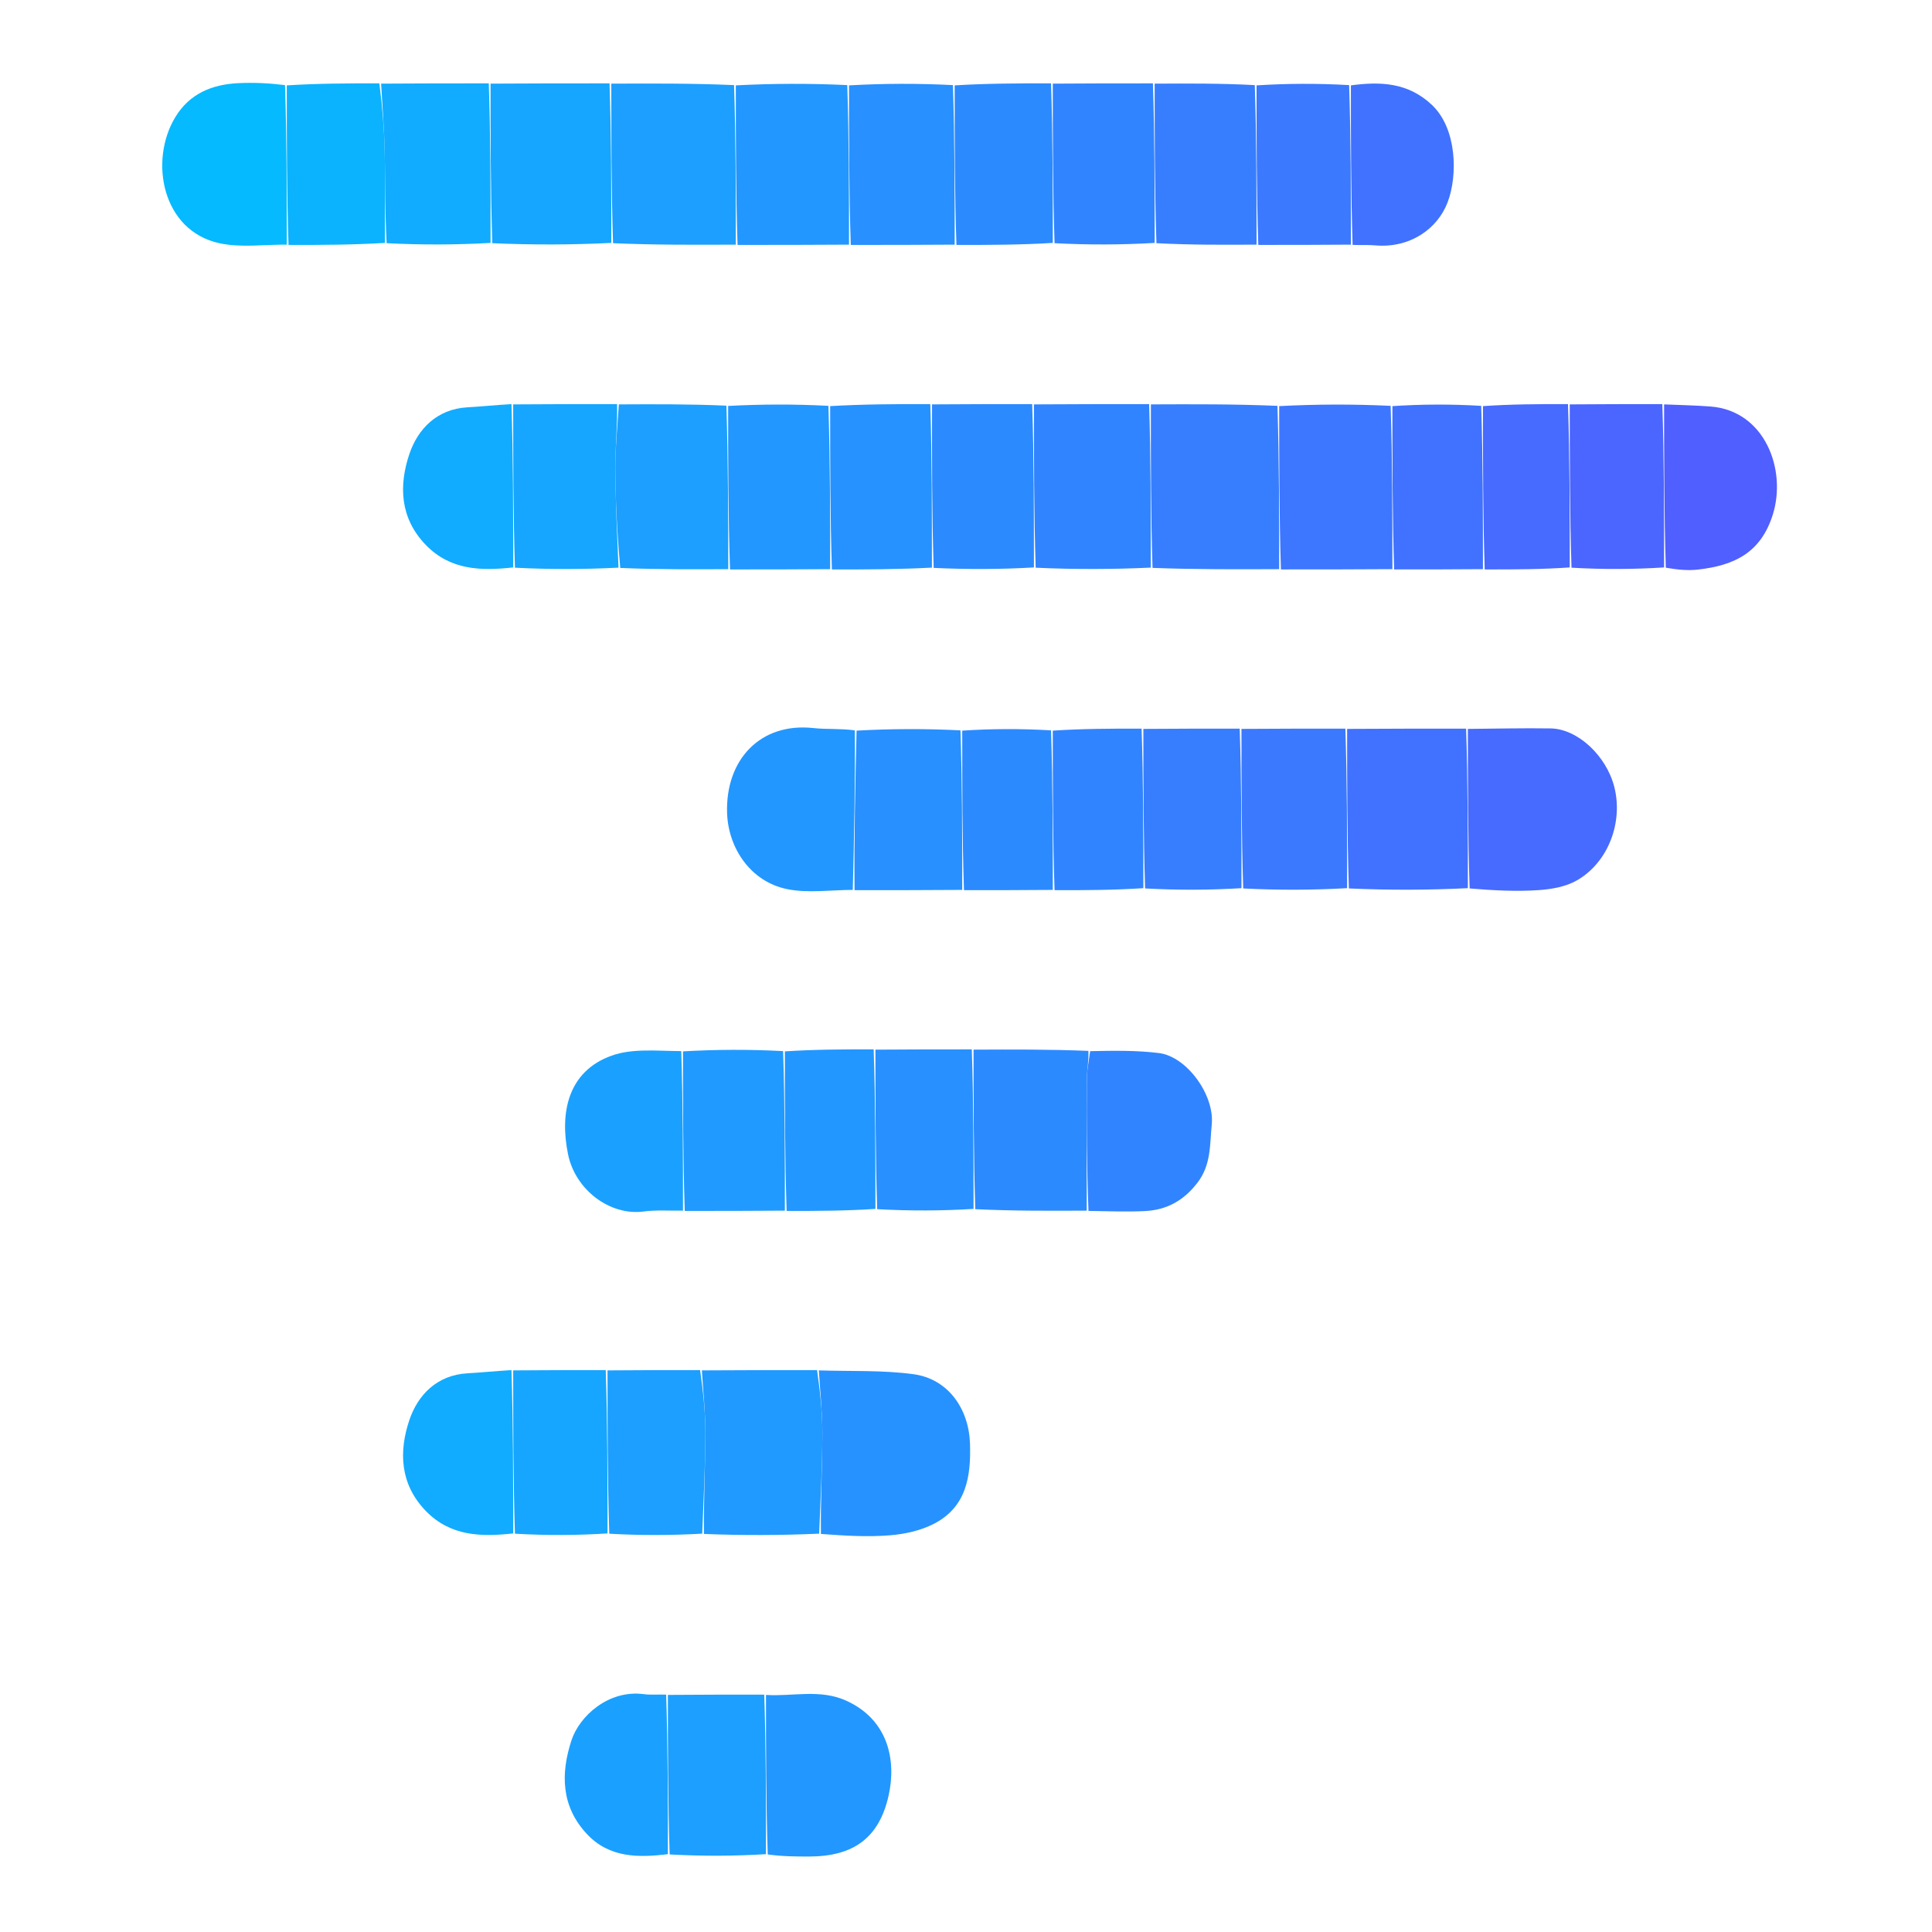
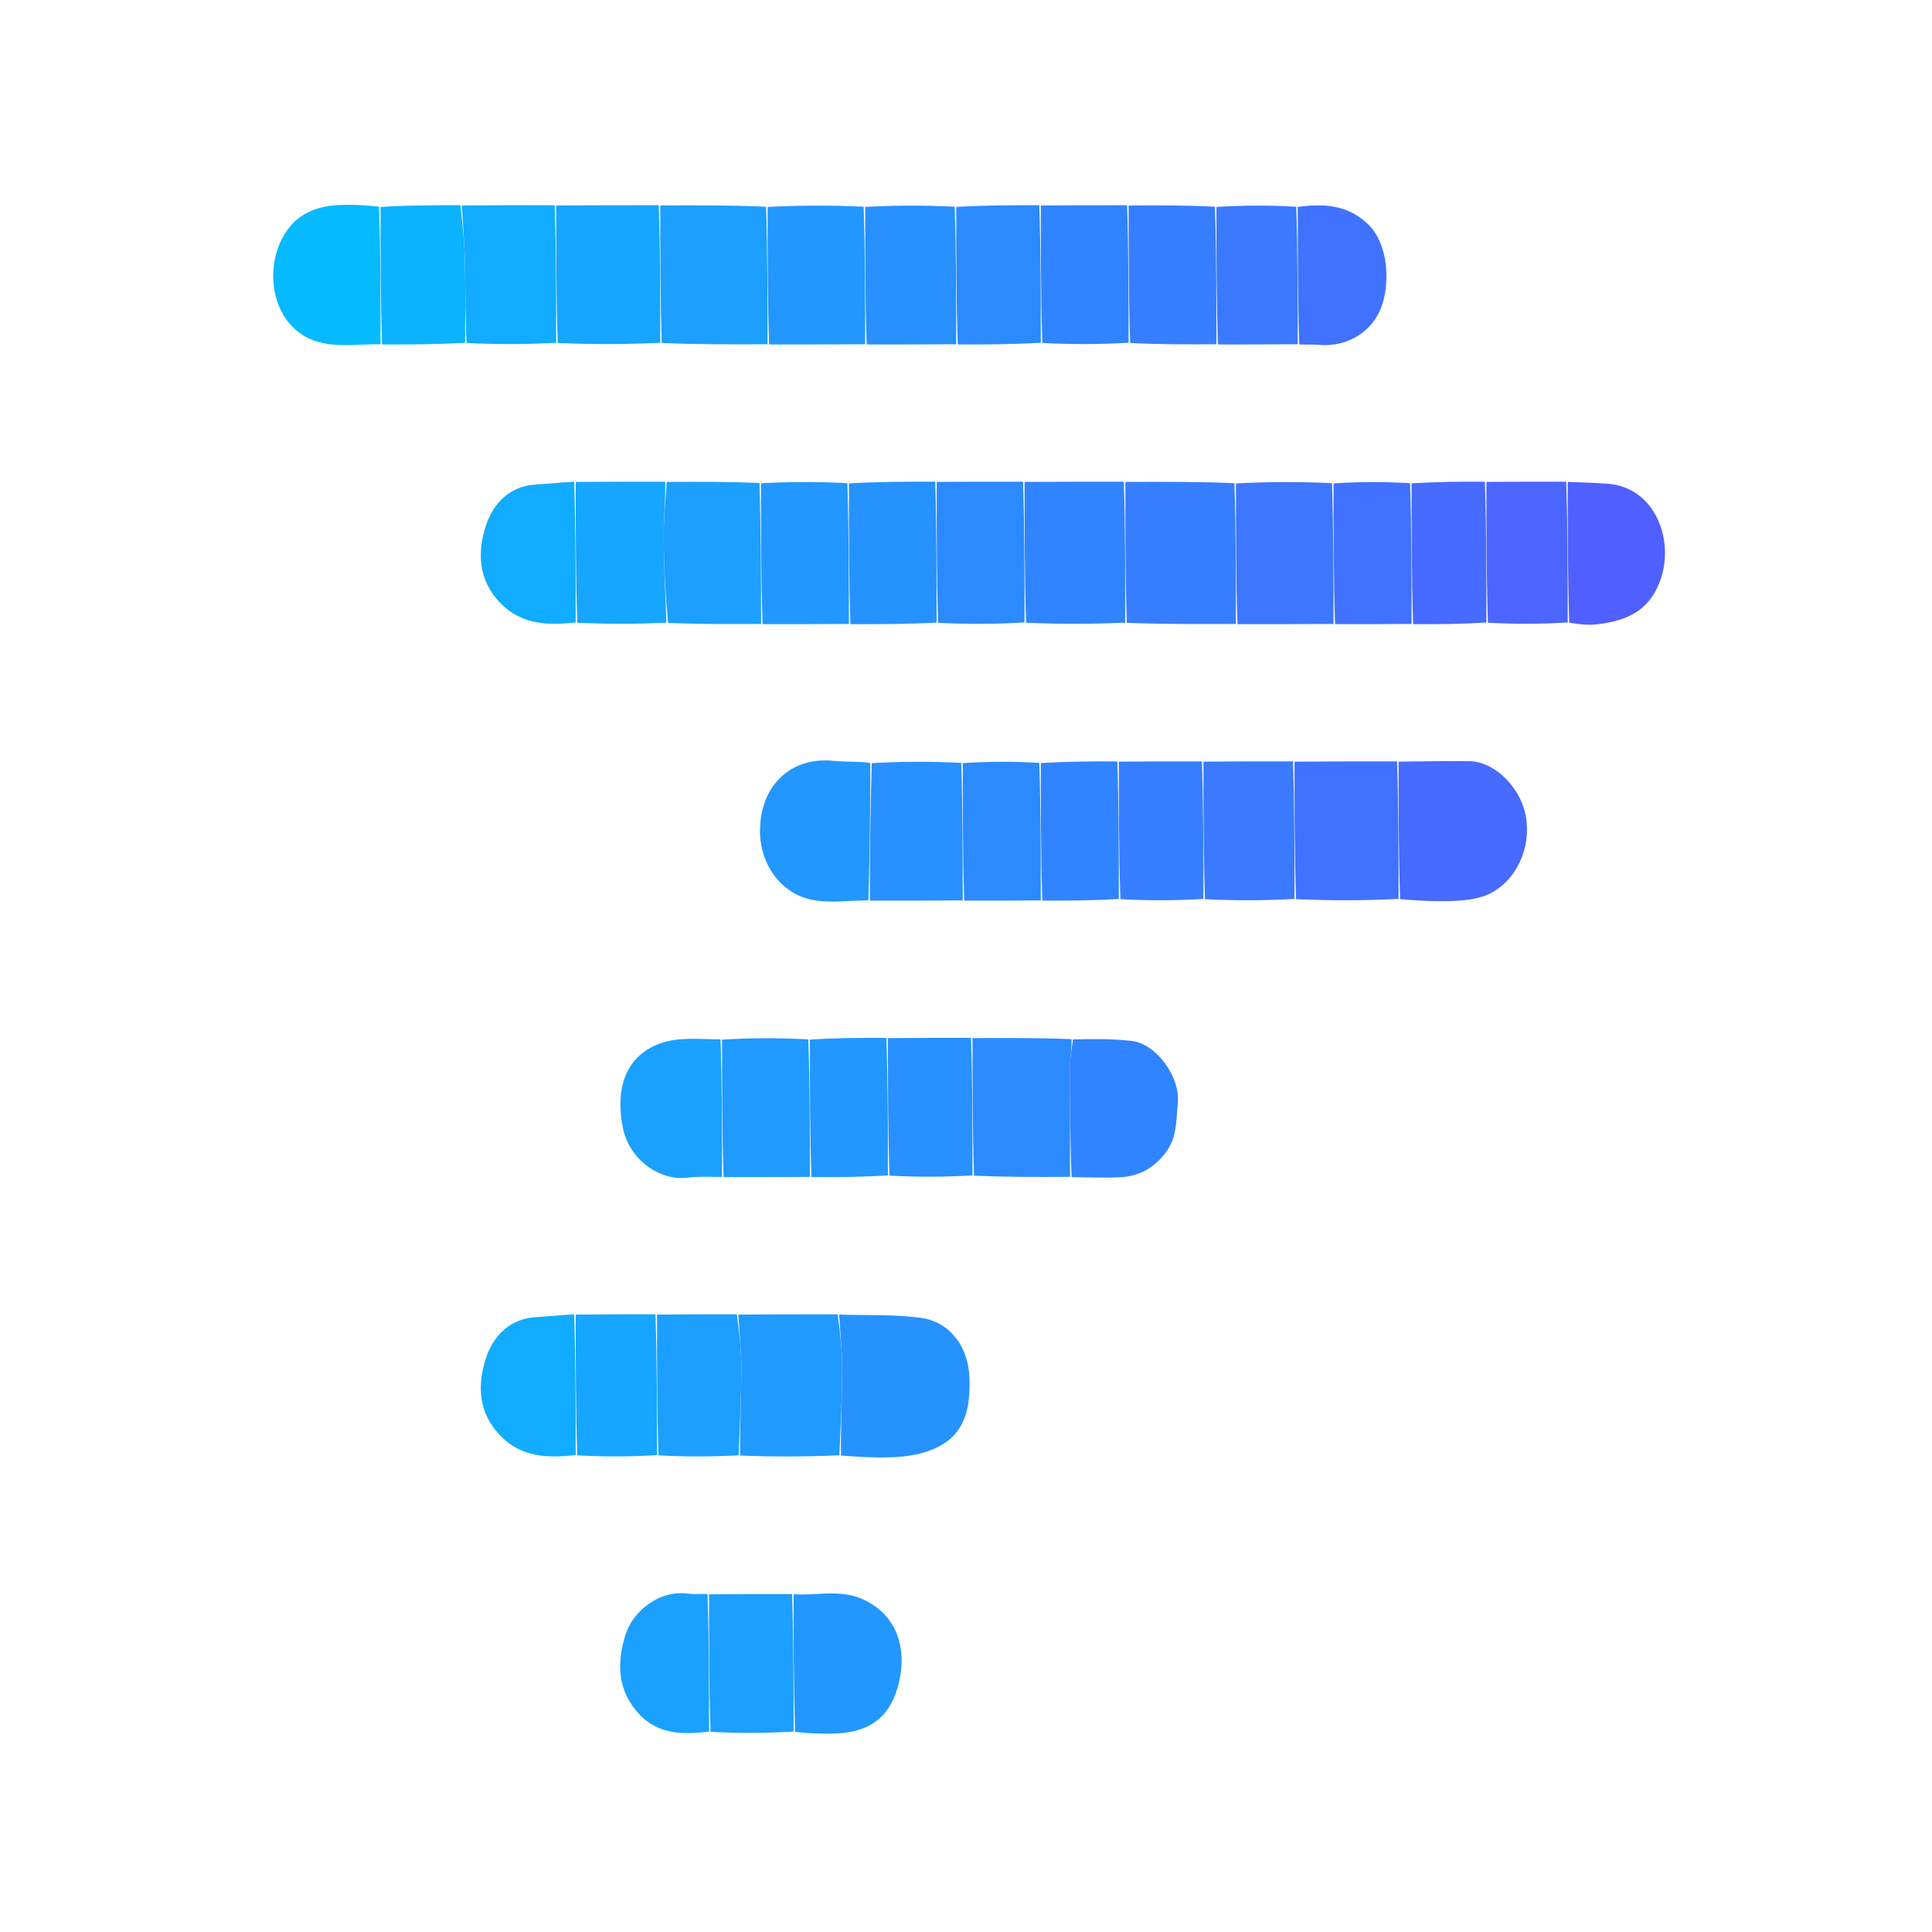
- <svg xmlns="http://www.w3.org/2000/svg" version="1.1" id="Layer_1" x="0px" y="0px" width="100%" viewBox="0 0 512 512" enable-background="new 0 0 512 512" xml:space="preserve">
+ <svg xmlns="http://www.w3.org/2000/svg" version="1.1" id="Layer_1" x="0px" y="0px" width="100%" viewBox="-41 -41 594 594" enable-background="new 0 0 512 512" xml:space="preserve">
M278.070801,193.024323 
	C270.379883,193.071793 262.688965,193.119263 254.070557,193.024521 
	C245.046249,193.071915 236.021927,193.119308 226.070541,193.024643 
	C222.574600,193.016647 219.044235,193.323410 215.588715,192.945633 
	C201.395920,191.393967 192.199692,201.455719 192.686584,215.518204 
	C193.001862,224.624084 198.781723,233.620087 208.589645,235.622787 
	C214.173889,236.763062 220.181061,235.832092 226.925415,235.979309 
	C236.282974,235.930649 245.640518,235.881989 255.925720,235.978256 
	C263.616608,235.930115 271.307495,235.881958 279.926086,235.978226 
	C287.617523,235.930176 295.308960,235.882141 303.927826,235.978226 
	C312.285431,235.930084 320.643066,235.881958 329.928162,235.977463 
	C338.951874,235.929474 347.975616,235.881485 357.926941,235.977142 
	C368.284424,235.929245 378.641876,235.881363 389.926971,235.976959 
	C395.905792,235.984589 401.905518,236.295151 407.855408,235.883926 
	C411.313477,235.644943 415.102600,234.949860 418.027283,233.237778 
	C426.281067,228.406082 430.168732,217.834793 427.806061,208.544998 
	C425.704956,200.283630 418.092896,193.146713 410.910217,193.037491 
	C403.608978,192.926453 396.303223,193.111343 388.071625,193.025238 
	C377.714203,193.072388 367.356750,193.119522 356.071533,193.025024 
	C347.047882,193.072144 338.024261,193.119263 328.072632,193.024353 
	C319.715240,193.071625 311.357819,193.118896 302.072388,193.024414 
	C294.381042,193.071732 286.689697,193.119049 278.070801,193.024323 
M392.068756,107.025543 
	C384.378418,107.072876 376.688080,107.120216 368.070312,107.025192 
	C358.379578,107.072411 348.688812,107.119621 338.070496,107.025345 
	C327.047089,107.072449 316.023651,107.119553 304.072235,107.024849 
	C294.048676,107.071815 284.025116,107.118782 273.073334,107.023689 
	C264.382385,107.071030 255.691422,107.118378 246.072342,107.024078 
	C237.381332,107.071281 228.690338,107.118484 219.071671,107.023361 
	C210.380661,107.070961 201.689636,107.118553 192.070999,107.024231 
	C182.713379,107.071793 173.355759,107.119354 163.070618,107.024429 
	C154.046356,107.072006 145.022095,107.119583 135.088455,107.024269 
	C131.355988,107.335495 127.628273,107.731583 123.890083,107.940514 
	C115.758606,108.394997 110.710808,113.706886 108.475044,120.355179 
	C105.691895,128.631195 105.935814,137.287674 112.842262,144.416000 
	C119.387444,151.171448 127.561256,151.298523 136.925186,150.979874 
	C145.949463,150.930939 154.973724,150.882004 164.925400,150.979828 
	C174.283142,150.931168 183.640900,150.882523 193.925934,150.980118 
	C202.617065,150.931519 211.308212,150.882919 220.926712,150.979416 
	C229.617935,150.931046 238.309174,150.882675 247.927689,150.979355 
	C256.618988,150.930984 265.310272,150.882629 274.928864,150.978531 
	C284.952667,150.930145 294.976440,150.881760 305.927673,150.977722 
	C316.951141,150.929535 327.974609,150.881348 339.925812,150.977325 
	C349.616455,150.929031 359.307129,150.880737 369.925751,150.975861 
	C377.615845,150.928207 385.305939,150.880554 393.924286,150.976440 
	C401.282867,150.928711 408.641449,150.880981 416.927704,150.976074 
	C424.951782,150.928558 432.975830,150.881042 441.913727,150.975922 
	C444.575104,150.983704 447.264435,151.244644 449.892883,150.954315 
	C459.918854,149.846878 466.664307,146.264374 469.775940,136.490341 
	C473.586060,124.522163 467.726227,108.830887 453.285034,107.726456 
	C449.199615,107.414009 445.095490,107.346382 440.072113,107.024643 
	C432.048096,107.072014 424.024109,107.119385 415.072296,107.024742 
	C407.713531,107.072189 400.354797,107.119644 392.068756,107.025543 
M357.070709,22.025024 
	C349.046631,22.072296 341.022583,22.119568 332.070923,22.024780 
	C323.380310,22.072008 314.689697,22.119236 305.071320,22.024660 
	C296.380615,22.071833 287.689941,22.119005 278.071533,22.024109 
	C269.713959,22.071459 261.356354,22.118809 252.071182,22.024012 
	C243.046906,22.071329 234.022644,22.118649 224.070786,22.024050 
	C214.379608,22.071566 204.688446,22.119080 194.069824,22.024662 
	C183.379501,22.071840 172.689194,22.119019 161.071198,22.023706 
	C150.714249,22.070904 140.357285,22.118101 129.072433,22.022541 
	C119.714867,22.070162 110.357300,22.117781 100.071892,22.022863 
	C92.047050,22.070826 84.022202,22.118790 75.071869,22.023148 
	C71.092972,22.015478 67.106255,21.845190 63.136902,22.036037 
	C56.170113,22.371002 50.209583,24.824341 46.435150,31.079498 
	C39.457294,42.643509 42.956974,61.200756 58.206230,64.470764 
	C63.900646,65.691864 70.053490,64.775169 76.924690,64.981064 
	C85.282990,64.932137 93.641281,64.883209 102.926651,64.981880 
	C111.951363,64.932800 120.976082,64.883720 130.927856,64.981201 
	C141.284851,64.931999 151.641861,64.882805 162.926163,64.980164 
	C173.616577,64.931213 184.306976,64.882263 195.924942,64.979675 
	C205.616089,64.931030 215.307220,64.882378 225.925858,64.979279 
	C234.950119,64.930740 243.974396,64.882210 253.926208,64.978561 
	C262.283875,64.930252 270.641541,64.881943 279.926758,64.978134 
	C288.617554,64.929886 297.308319,64.881645 306.926666,64.977737 
	C315.617279,64.929543 324.307892,64.881340 333.926270,64.976990 
	C341.950287,64.929062 349.974304,64.881134 358.915924,64.976807 
	C360.743042,64.984764 362.581970,64.860878 364.395325,65.022873 
	C373.622284,65.847206 380.921204,60.683910 383.611786,53.668827 
	C386.371552,46.473324 386.102844,34.106232 379.522980,27.851017 
	C373.201080,21.841080 365.825897,21.563005 357.070709,22.025024 
M136.925171,406.979858 
	C144.949783,406.931122 152.974380,406.882385 161.926270,406.980164 
	C169.950790,406.931427 177.975311,406.882721 186.927155,406.979584 
	C196.950989,406.930939 206.974808,406.882294 217.925995,406.979584 
	C223.903595,406.986298 229.910919,407.356598 235.848297,406.871277 
	C239.772018,406.550598 243.923691,405.645508 247.398880,403.874725 
	C256.067047,399.457947 257.354279,391.370026 257.057831,382.538300 
	C256.747223,373.282776 251.226013,365.421875 242.106476,364.181396 
	C233.844009,363.057495 225.375946,363.445160 216.070862,363.024658 
	C206.047165,363.071777 196.023453,363.118896 185.072037,363.023224 
	C177.047699,363.070953 169.023346,363.118683 160.071350,363.023895 
	C152.046844,363.071625 144.022324,363.119385 135.088440,363.024261 
	C131.355972,363.335480 127.628258,363.731537 123.890076,363.940491 
	C115.758629,364.395020 110.710770,369.706848 108.475044,376.355194 
	C105.691940,384.631226 105.935783,393.287689 112.842270,400.416016 
	C119.387451,407.171448 127.561241,407.298615 136.925171,406.979858 
M231.069077,278.025574 
	C223.378998,278.072723 215.688904,278.119843 207.071396,278.023407 
	C198.380447,278.070923 189.689484,278.118408 180.075134,278.024048 
	C174.047485,278.516632 167.578812,277.781372 162.083282,279.755371 
	C150.354965,283.968170 148.320786,295.093353 150.538177,305.907013 
	C152.473053,315.342804 161.642670,322.236389 170.535324,321.064484 
	C173.973663,320.611359 177.508316,320.889191 181.926270,320.980438 
	C190.617111,320.931274 199.307938,320.882141 208.926376,320.977783 
	C216.616287,320.929230 224.306183,320.880676 232.923813,320.977997 
	C241.281769,320.929535 249.639725,320.881073 258.925385,320.977783 
	C268.615173,320.929138 278.304932,320.880493 288.922485,320.976685 
	C293.741852,320.983917 298.570435,321.181519 303.378235,320.949310 
	C309.155121,320.670319 313.697174,318.197998 317.354767,313.411804 
	C320.988647,308.656586 320.586548,303.421265 321.126404,298.051422 
	C321.921722,290.140137 314.471985,279.982697 307.154114,279.073029 
	C301.156006,278.327393 295.051575,278.437347 288.067230,278.025757 
	C278.044037,278.072937 268.020844,278.120087 257.070251,278.024994 
	C248.712204,278.072601 240.354156,278.120239 231.069077,278.025574 
M177.926498,491.977631 
	C186.282318,491.928894 194.638138,491.880188 203.920181,491.978180 
	C207.409515,491.985321 210.898865,491.999695 214.388199,491.998322 
	C226.117874,491.993744 232.945724,487.137634 235.480469,475.891785 
	C237.590347,466.530853 235.420837,455.848816 224.409225,450.763519 
	C217.348785,447.502960 210.128448,449.635712 202.067337,449.026184 
	C193.711243,449.073364 185.355148,449.120544 176.081924,449.023743 
	C174.251816,449.015991 172.395615,449.205353 170.595963,448.967316 
	C161.339340,447.743195 153.558975,454.700867 151.422241,461.270844 
	C148.576721,470.020203 148.680344,478.707031 155.538284,486.039215 
	C161.488297,492.400665 169.191696,492.322174 177.926498,491.977631 
z"/&gt;
<path fill="#2692FF" opacity="1" stroke="none" d=" M216.999,363.166   C225.376,363.445 233.844,363.057 242.106,364.181   C251.226,365.422 256.747,373.283 257.058,382.538   C257.354,391.37 256.067,399.458 247.399,403.875   C243.924,405.646 239.772,406.551 235.848,406.871   C229.911,407.357 223.904,406.986 217.552,406.509   C217.452,397.322 217.908,388.605 217.934,379.888   C217.951,374.315 217.332,368.74 216.999,363.166  z" />
  <path fill="#377EFF" opacity="1" stroke="none" d=" M338.998,150.833   C327.975,150.881 316.951,150.93 305.431,150.496   C304.957,135.732 304.978,121.449 305,107.167   C316.024,107.12 327.047,107.072 338.535,107.554   C338.999,122.333 338.998,136.583 338.998,150.833  z" />
  <path fill="#476AFF" opacity="1" stroke="none" d=" M388.999,193.167   C396.303,193.111 403.609,192.926 410.91,193.037   C418.093,193.147 425.705,200.284 427.806,208.545   C430.169,217.835 426.281,228.406 418.027,233.238   C415.103,234.95 411.313,235.645 407.855,235.884   C401.906,236.295 395.906,235.985 389.463,235.447   C389,221.001 389,207.084 388.999,193.167  z" />
  <path fill="#1C9FFF" opacity="1" stroke="none" d=" M161.999,22.166   C172.689,22.119 183.38,22.072 194.534,22.554   C194.998,37 194.998,50.916 194.997,64.833   C184.307,64.882 173.617,64.931 162.463,64.449   C161.999,50 161.999,36.083 161.999,22.166  z" />
  <path fill="#16A6FF" opacity="1" stroke="none" d=" M161.535,22.095   C161.999,36.083 161.999,50 161.999,64.376   C151.642,64.883 141.285,64.932 130.464,64.45   C130.001,50.001 130.001,36.083 130,22.165   C140.357,22.118 150.714,22.071 161.535,22.095  z" />
  <path fill="#4072FF" opacity="1" stroke="none" d=" M388.536,193.096   C389,207.084 389,221.001 389,235.375   C378.642,235.881 368.284,235.929 357.463,235.447   C357,221.001 356.999,207.084 356.999,193.167   C367.357,193.12 377.714,193.072 388.536,193.096  z" />
  <path fill="#209AFF" opacity="1" stroke="none" d=" M216.535,363.096   C217.332,368.74 217.951,374.315 217.934,379.888   C217.908,388.605 217.452,397.322 217.088,406.436   C206.975,406.882 196.951,406.931 186.553,406.509   C186.453,397.322 186.909,388.605 186.935,379.888   C186.952,374.315 186.333,368.74 186,363.166   C196.023,363.119 206.047,363.072 216.535,363.096  z" />
  <path fill="#3184FF" opacity="1" stroke="none" d=" M304.536,107.096   C304.978,121.449 304.957,135.732 304.968,150.424   C294.976,150.882 284.953,150.93 274.465,150.448   C274.001,135.667 274.001,121.417 274.002,107.166   C284.025,107.119 294.049,107.072 304.536,107.096  z" />
  <path fill="#3D76FF" opacity="1" stroke="none" d=" M339.462,150.905   C338.998,136.583 338.999,122.333 338.999,107.625   C348.689,107.12 358.38,107.072 368.534,107.554   C368.998,122.333 368.998,136.583 368.998,150.832   C359.307,150.881 349.616,150.929 339.462,150.905  z" />
  <path fill="#2297FF" opacity="1" stroke="none" d=" M225.998,235.834   C220.181,235.832 214.174,236.763 208.59,235.623   C198.782,233.62 193.002,224.624 192.687,215.518   C192.2,201.456 201.396,191.394 215.589,192.946   C219.044,193.323 222.575,193.017 226.535,193.554   C226.665,208 226.331,221.917 225.998,235.834  z" />
  <path fill="#2C8AFF" opacity="1" stroke="none" d=" M257.998,278.167   C268.021,278.12 278.044,278.073 288.442,278.495   C288.545,281.263 288.052,283.561 288.036,285.862   C287.954,297.518 287.996,309.175 287.995,320.832   C278.305,320.88 268.615,320.929 258.462,320.447   C257.998,306 257.998,292.084 257.998,278.167  z" />
  <path fill="#2297FF" opacity="1" stroke="none" d=" M195.461,64.906   C194.998,50.916 194.998,37 194.998,22.625   C204.688,22.119 214.38,22.072 224.535,22.553   C224.999,36.999 224.999,50.917 224.998,64.834   C215.307,64.882 205.616,64.931 195.461,64.906  z" />
  <path fill="#1C9FFF" opacity="1" stroke="none" d=" M163.998,107.167   C173.356,107.119 182.713,107.072 192.503,107.505   C192.956,122.268 192.977,136.551 192.999,150.834   C183.641,150.883 174.283,150.931 164.373,150.509   C163.547,141.321 163.092,132.605 163.066,123.888   C163.049,118.315 163.665,112.741 163.998,107.167  z" />
  <path fill="#3184FF" opacity="1" stroke="none" d=" M288.459,320.904   C287.996,309.175 287.954,297.518 288.036,285.862   C288.052,283.561 288.545,281.263 288.906,278.566   C295.052,278.437 301.156,278.327 307.154,279.073   C314.472,279.983 321.922,290.14 321.126,298.051   C320.587,303.421 320.989,308.657 317.355,313.412   C313.697,318.198 309.155,320.67 303.378,320.949   C298.57,321.182 293.742,320.984 288.459,320.904  z" />
  <path fill="#2297FF" opacity="1" stroke="none" d=" M202.994,449.169   C210.128,449.636 217.349,447.503 224.409,450.764   C235.421,455.849 237.59,466.531 235.48,475.892   C232.946,487.138 226.118,491.994 214.388,491.998   C210.899,492 207.41,491.985 203.458,491.447   C202.995,477 202.995,463.084 202.994,449.169  z" />
  <path fill="#05BAFF" opacity="1" stroke="none" d=" M75.997,64.833   C70.053,64.775 63.901,65.692 58.206,64.471   C42.957,61.201 39.457,42.644 46.435,31.079   C50.21,24.824 56.17,22.371 63.137,22.036   C67.106,21.845 71.093,22.015 75.535,22.553   C75.998,37 75.998,50.916 75.997,64.833  z" />
  <path fill="#2C8AFF" opacity="1" stroke="none" d=" M273.537,107.095   C274.001,121.417 274.001,135.667 274.001,150.376   C265.31,150.883 256.619,150.931 247.432,150.497   C246.957,135.732 246.979,121.449 247,107.166   C255.691,107.118 264.382,107.071 273.537,107.095  z" />
  <path fill="#2297FF" opacity="1" stroke="none" d=" M193.462,150.907   C192.977,136.551 192.956,122.268 192.966,107.576   C201.69,107.119 210.381,107.071 219.536,107.553   C220,122.333 220,136.584 219.999,150.834   C211.308,150.883 202.617,150.932 193.462,150.907  z" />
  <path fill="#2890FF" opacity="1" stroke="none" d=" M226.462,235.907   C226.331,221.917 226.665,208 226.998,193.625   C236.022,193.119 245.046,193.072 254.535,193.554   C254.999,208 254.998,221.916 254.998,235.833   C245.641,235.882 236.283,235.931 226.462,235.907  z" />
  <path fill="#11ACFF" opacity="1" stroke="none" d=" M129.536,22.094   C130.001,36.083 130.001,50.001 130.001,64.377   C120.976,64.884 111.951,64.933 102.463,64.45   C102,56.109 102.128,48.298 101.96,40.492   C101.829,34.379 101.333,28.274 101,22.165   C110.357,22.118 119.715,22.07 129.536,22.094  z" />
  <path fill="#2890FF" opacity="1" stroke="none" d=" M225.462,64.907   C224.999,50.917 224.999,36.999 224.999,22.624   C234.023,22.119 243.047,22.071 252.535,22.553   C252.999,36.999 252.999,50.917 252.999,64.834   C243.974,64.882 234.95,64.931 225.462,64.907  z" />
  <path fill="#3B79FF" opacity="1" stroke="none" d=" M356.535,193.096   C356.999,207.084 357,221.001 357,235.375   C347.976,235.881 338.952,235.929 329.464,235.448   C329,221.001 329.001,207.083 329.001,193.166   C338.024,193.119 347.048,193.072 356.535,193.096  z" />
  <path fill="#16A6FF" opacity="1" stroke="none" d=" M163.534,107.096   C163.665,112.741 163.049,118.315 163.066,123.888   C163.092,132.605 163.547,141.321 163.909,150.435   C154.974,150.882 145.949,150.931 136.462,150.448   C135.998,135.667 135.998,121.417 135.998,107.167   C145.022,107.12 154.046,107.072 163.534,107.096  z" />
  <path fill="#1AA1FF" opacity="1" stroke="none" d=" M180.999,320.834   C177.508,320.889 173.974,320.611 170.535,321.064   C161.643,322.236 152.473,315.343 150.538,305.907   C148.321,295.093 150.355,283.968 162.083,279.755   C167.579,277.781 174.047,278.517 180.537,278.553   C180.999,292.999 180.999,306.917 180.999,320.834  z" />
  <path fill="#377EFF" opacity="1" stroke="none" d=" M332.999,64.833   C324.308,64.881 315.617,64.93 306.463,64.448   C306,50 305.999,36.083 305.999,22.166   C314.69,22.119 323.38,22.072 332.535,22.554   C332.999,37 332.999,50.916 332.999,64.833  z" />
  <path fill="#209AFF" opacity="1" stroke="none" d=" M181.463,320.907   C180.999,306.917 180.999,292.999 180.999,278.624   C189.689,278.118 198.38,278.071 207.535,278.553   C207.999,293 207.999,306.916 207.999,320.833   C199.308,320.882 190.617,320.931 181.463,320.907  z" />
  <path fill="#3184FF" opacity="1" stroke="none" d=" M305.535,22.096   C305.999,36.083 306,50 305.999,64.375   C297.308,64.882 288.618,64.93 279.463,64.448   C279,50 278.999,36.083 278.999,22.166   C287.69,22.119 296.381,22.072 305.535,22.096  z" />
  <path fill="#2692FF" opacity="1" stroke="none" d=" M220.463,150.907   C220,136.584 220,122.333 220,107.624   C228.69,107.118 237.381,107.071 246.536,107.095   C246.979,121.449 246.957,135.732 246.968,150.425   C238.309,150.883 229.618,150.931 220.463,150.907  z" />
  <path fill="#1C9FFF" opacity="1" stroke="none" d=" M185.536,363.095   C186.333,368.74 186.952,374.315 186.935,379.888   C186.909,388.605 186.453,397.322 186.089,406.436   C177.975,406.883 169.951,406.931 161.463,406.449   C160.999,391.667 160.999,377.417 160.999,363.166   C169.023,363.119 177.048,363.071 185.536,363.095  z" />
  <path fill="#505FFF" opacity="1" stroke="none" d=" M441,107.166   C445.095,107.346 449.2,107.414 453.285,107.726   C467.726,108.831 473.586,124.522 469.776,136.49   C466.664,146.264 459.919,149.847 449.893,150.954   C447.264,151.245 444.575,150.984 441.457,150.447   C441,135.667 441,121.417 441,107.166  z" />
  <path fill="#2C8AFF" opacity="1" stroke="none" d=" M278.535,22.095   C278.999,36.083 279,50 279,64.376   C270.642,64.882 262.284,64.93 253.462,64.906   C252.999,50.917 252.999,36.999 252.999,22.624   C261.356,22.119 269.714,22.071 278.535,22.095  z" />
  <path fill="#1C9FFF" opacity="1" stroke="none" d=" M202.531,449.097   C202.995,463.084 202.995,477 202.995,491.374   C194.638,491.88 186.282,491.929 177.463,491.447   C176.999,477 176.999,463.084 176.999,449.168   C185.355,449.121 193.711,449.073 202.531,449.097  z" />
  <path fill="#2890FF" opacity="1" stroke="none" d=" M257.534,278.096   C257.998,292.084 257.998,306 257.998,320.375   C249.64,320.881 241.282,320.93 232.461,320.447   C231.997,306 231.997,292.084 231.996,278.168   C240.354,278.12 248.712,278.073 257.534,278.096  z" />
  <path fill="#377EFF" opacity="1" stroke="none" d=" M328.537,193.095   C329.001,207.083 329,221.001 329.001,235.376   C320.643,235.882 312.285,235.93 303.464,235.448   C303.001,221.001 303.001,207.083 303,193.166   C311.358,193.119 319.715,193.072 328.537,193.095  z" />
  <path fill="#0BB3FF" opacity="1" stroke="none" d=" M100.536,22.094   C101.333,28.274 101.829,34.379 101.96,40.492   C102.128,48.298 102,56.109 102,64.376   C93.641,64.883 85.283,64.932 76.461,64.907   C75.998,50.916 75.998,37 75.998,22.625   C84.022,22.119 92.047,22.071 100.536,22.094  z" />
  <path fill="#4B65FF" opacity="1" stroke="none" d=" M440.536,107.096   C441,121.417 441,135.667 441,150.376   C432.976,150.881 424.952,150.929 416.464,150.447   C416,135.667 416,121.417 416,107.167   C424.024,107.119 432.048,107.072 440.536,107.096  z" />
  <path fill="#16A6FF" opacity="1" stroke="none" d=" M160.535,363.095   C160.999,377.417 160.999,391.667 160.999,406.376   C152.974,406.882 144.95,406.931 136.462,406.448   C135.998,391.667 135.998,377.417 135.998,363.167   C144.022,363.119 152.047,363.072 160.535,363.095  z" />
  <path fill="#11ACFF" opacity="1" stroke="none" d=" M135.543,363.096   C135.998,377.417 135.998,391.667 135.998,406.375   C127.561,407.299 119.387,407.171 112.842,400.416   C105.936,393.288 105.692,384.631 108.475,376.355   C110.711,369.707 115.759,364.395 123.89,363.94   C127.628,363.732 131.356,363.335 135.543,363.096  z" />
  <path fill="#11ACFF" opacity="1" stroke="none" d=" M135.543,107.096   C135.998,121.417 135.998,135.667 135.998,150.375   C127.561,151.299 119.387,151.171 112.842,144.416   C105.936,137.288 105.692,128.631 108.475,120.355   C110.711,113.707 115.759,108.395 123.89,107.941   C127.628,107.732 131.356,107.335 135.543,107.096  z" />
  <path fill="#3B79FF" opacity="1" stroke="none" d=" M333.462,64.905   C332.999,50.916 332.999,37 332.999,22.625   C341.023,22.12 349.047,22.072 357.535,22.554   C357.999,37 357.999,50.916 357.998,64.833   C349.974,64.881 341.95,64.929 333.462,64.905  z" />
  <path fill="#4072FF" opacity="1" stroke="none" d=" M369.462,150.904   C368.998,136.583 368.998,122.333 368.998,107.626   C376.688,107.12 384.378,107.073 392.533,107.554   C392.997,122.333 392.997,136.583 392.996,150.833   C385.306,150.881 377.616,150.928 369.462,150.904  z" />
  <path fill="#2297FF" opacity="1" stroke="none" d=" M231.533,278.097   C231.997,292.084 231.997,306 231.997,320.374   C224.306,320.881 216.616,320.929 208.463,320.905   C207.999,306.916 207.999,293 207.999,278.625   C215.689,278.12 223.379,278.073 231.533,278.097  z" />
  <path fill="#2C8AFF" opacity="1" stroke="none" d=" M255.462,235.906   C254.998,221.916 254.999,208 254.998,193.625   C262.689,193.119 270.38,193.072 278.535,193.553   C278.999,208 278.999,221.917 278.998,235.834   C271.307,235.882 263.617,235.93 255.462,235.906  z" />
  <path fill="#3184FF" opacity="1" stroke="none" d=" M279.462,235.906   C278.999,221.917 278.999,208 278.999,193.624   C286.69,193.119 294.381,193.072 302.536,193.095   C303.001,207.083 303.001,221.001 303.001,235.376   C295.309,235.882 287.618,235.93 279.462,235.906  z" />
  <path fill="#476AFF" opacity="1" stroke="none" d=" M393.46,150.905   C392.997,136.583 392.997,122.333 392.997,107.625   C400.355,107.12 407.714,107.072 415.536,107.096   C416,121.417 416,135.667 416,150.375   C408.641,150.881 401.283,150.929 393.46,150.905  z" />
  <path fill="#4072FF" opacity="1" stroke="none" d=" M358.457,64.905   C357.999,50.916 357.999,37 357.999,22.625   C365.826,21.563 373.201,21.841 379.523,27.851   C386.103,34.106 386.372,46.473 383.612,53.669   C380.921,60.684 373.622,65.847 364.395,65.023   C362.582,64.861 360.743,64.985 358.457,64.905  z" />
  <path fill="#1AA1FF" opacity="1" stroke="none" d=" M176.54,449.096   C176.999,463.084 176.999,477 176.999,491.374   C169.192,492.322 161.488,492.401 155.538,486.039   C148.68,478.707 148.577,470.02 151.422,461.271   C153.559,454.701 161.339,447.743 170.596,448.967   C172.396,449.205 174.252,449.016 176.54,449.096  z" />
</svg>
